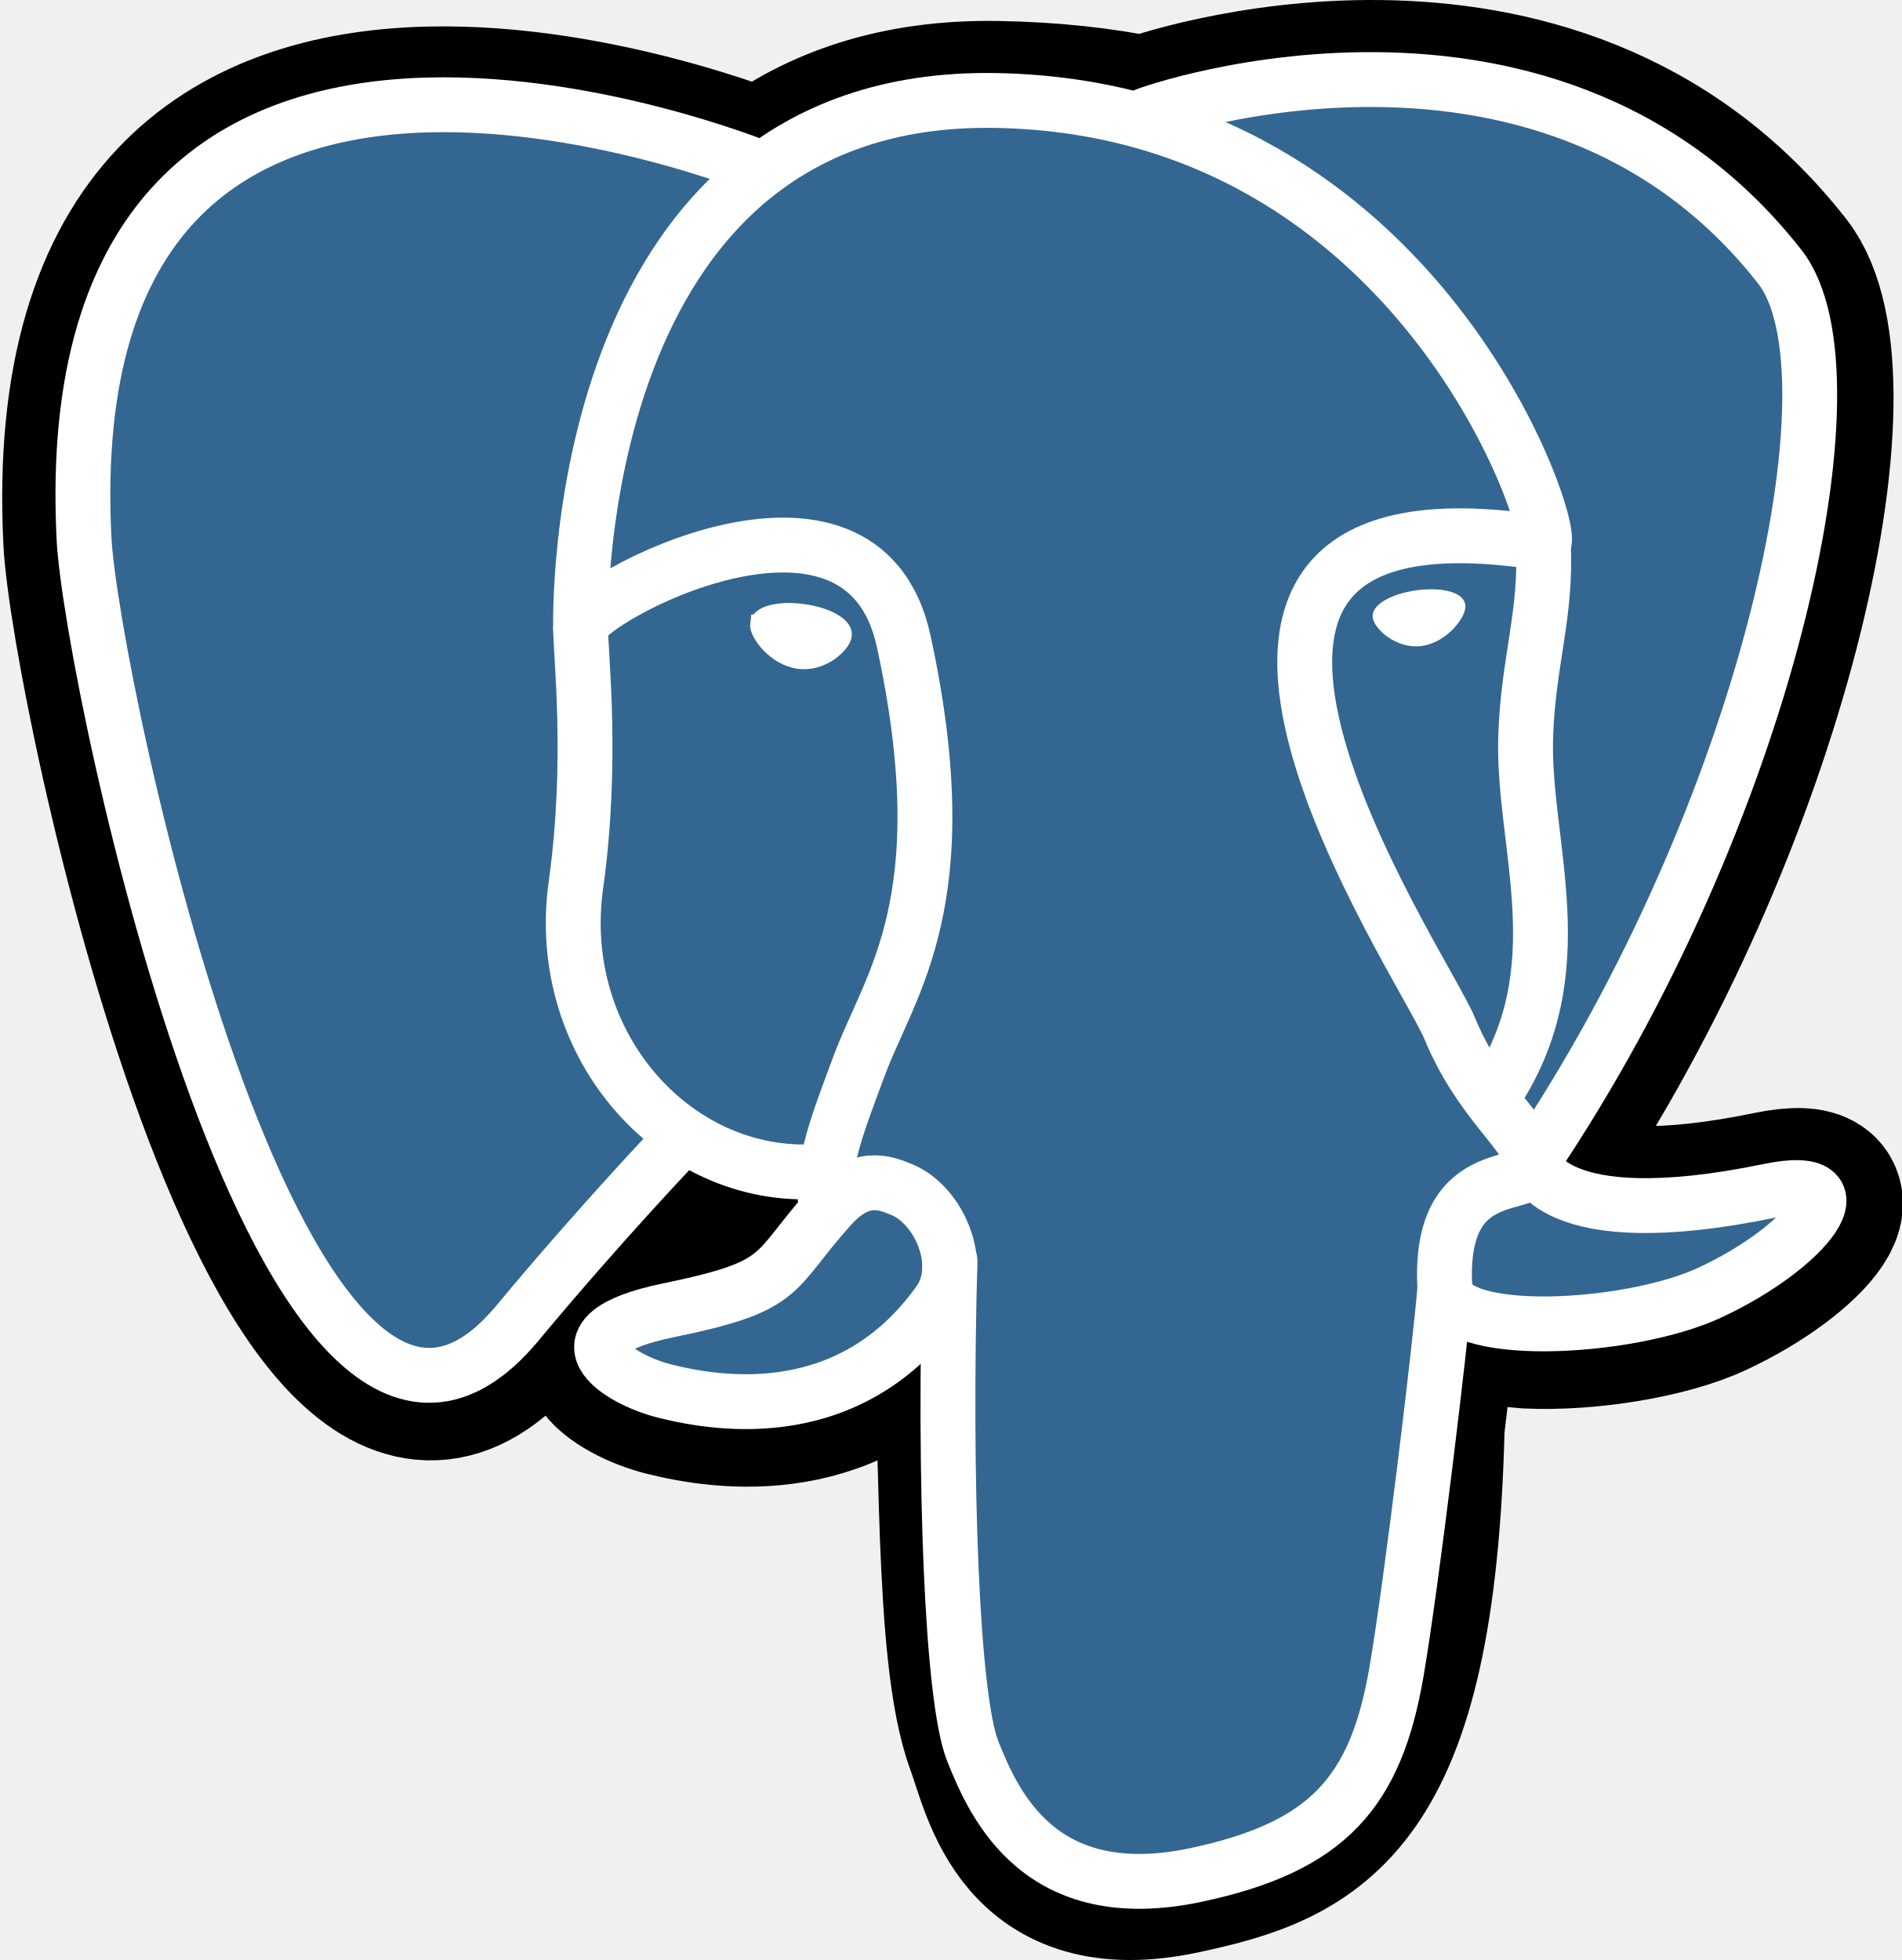
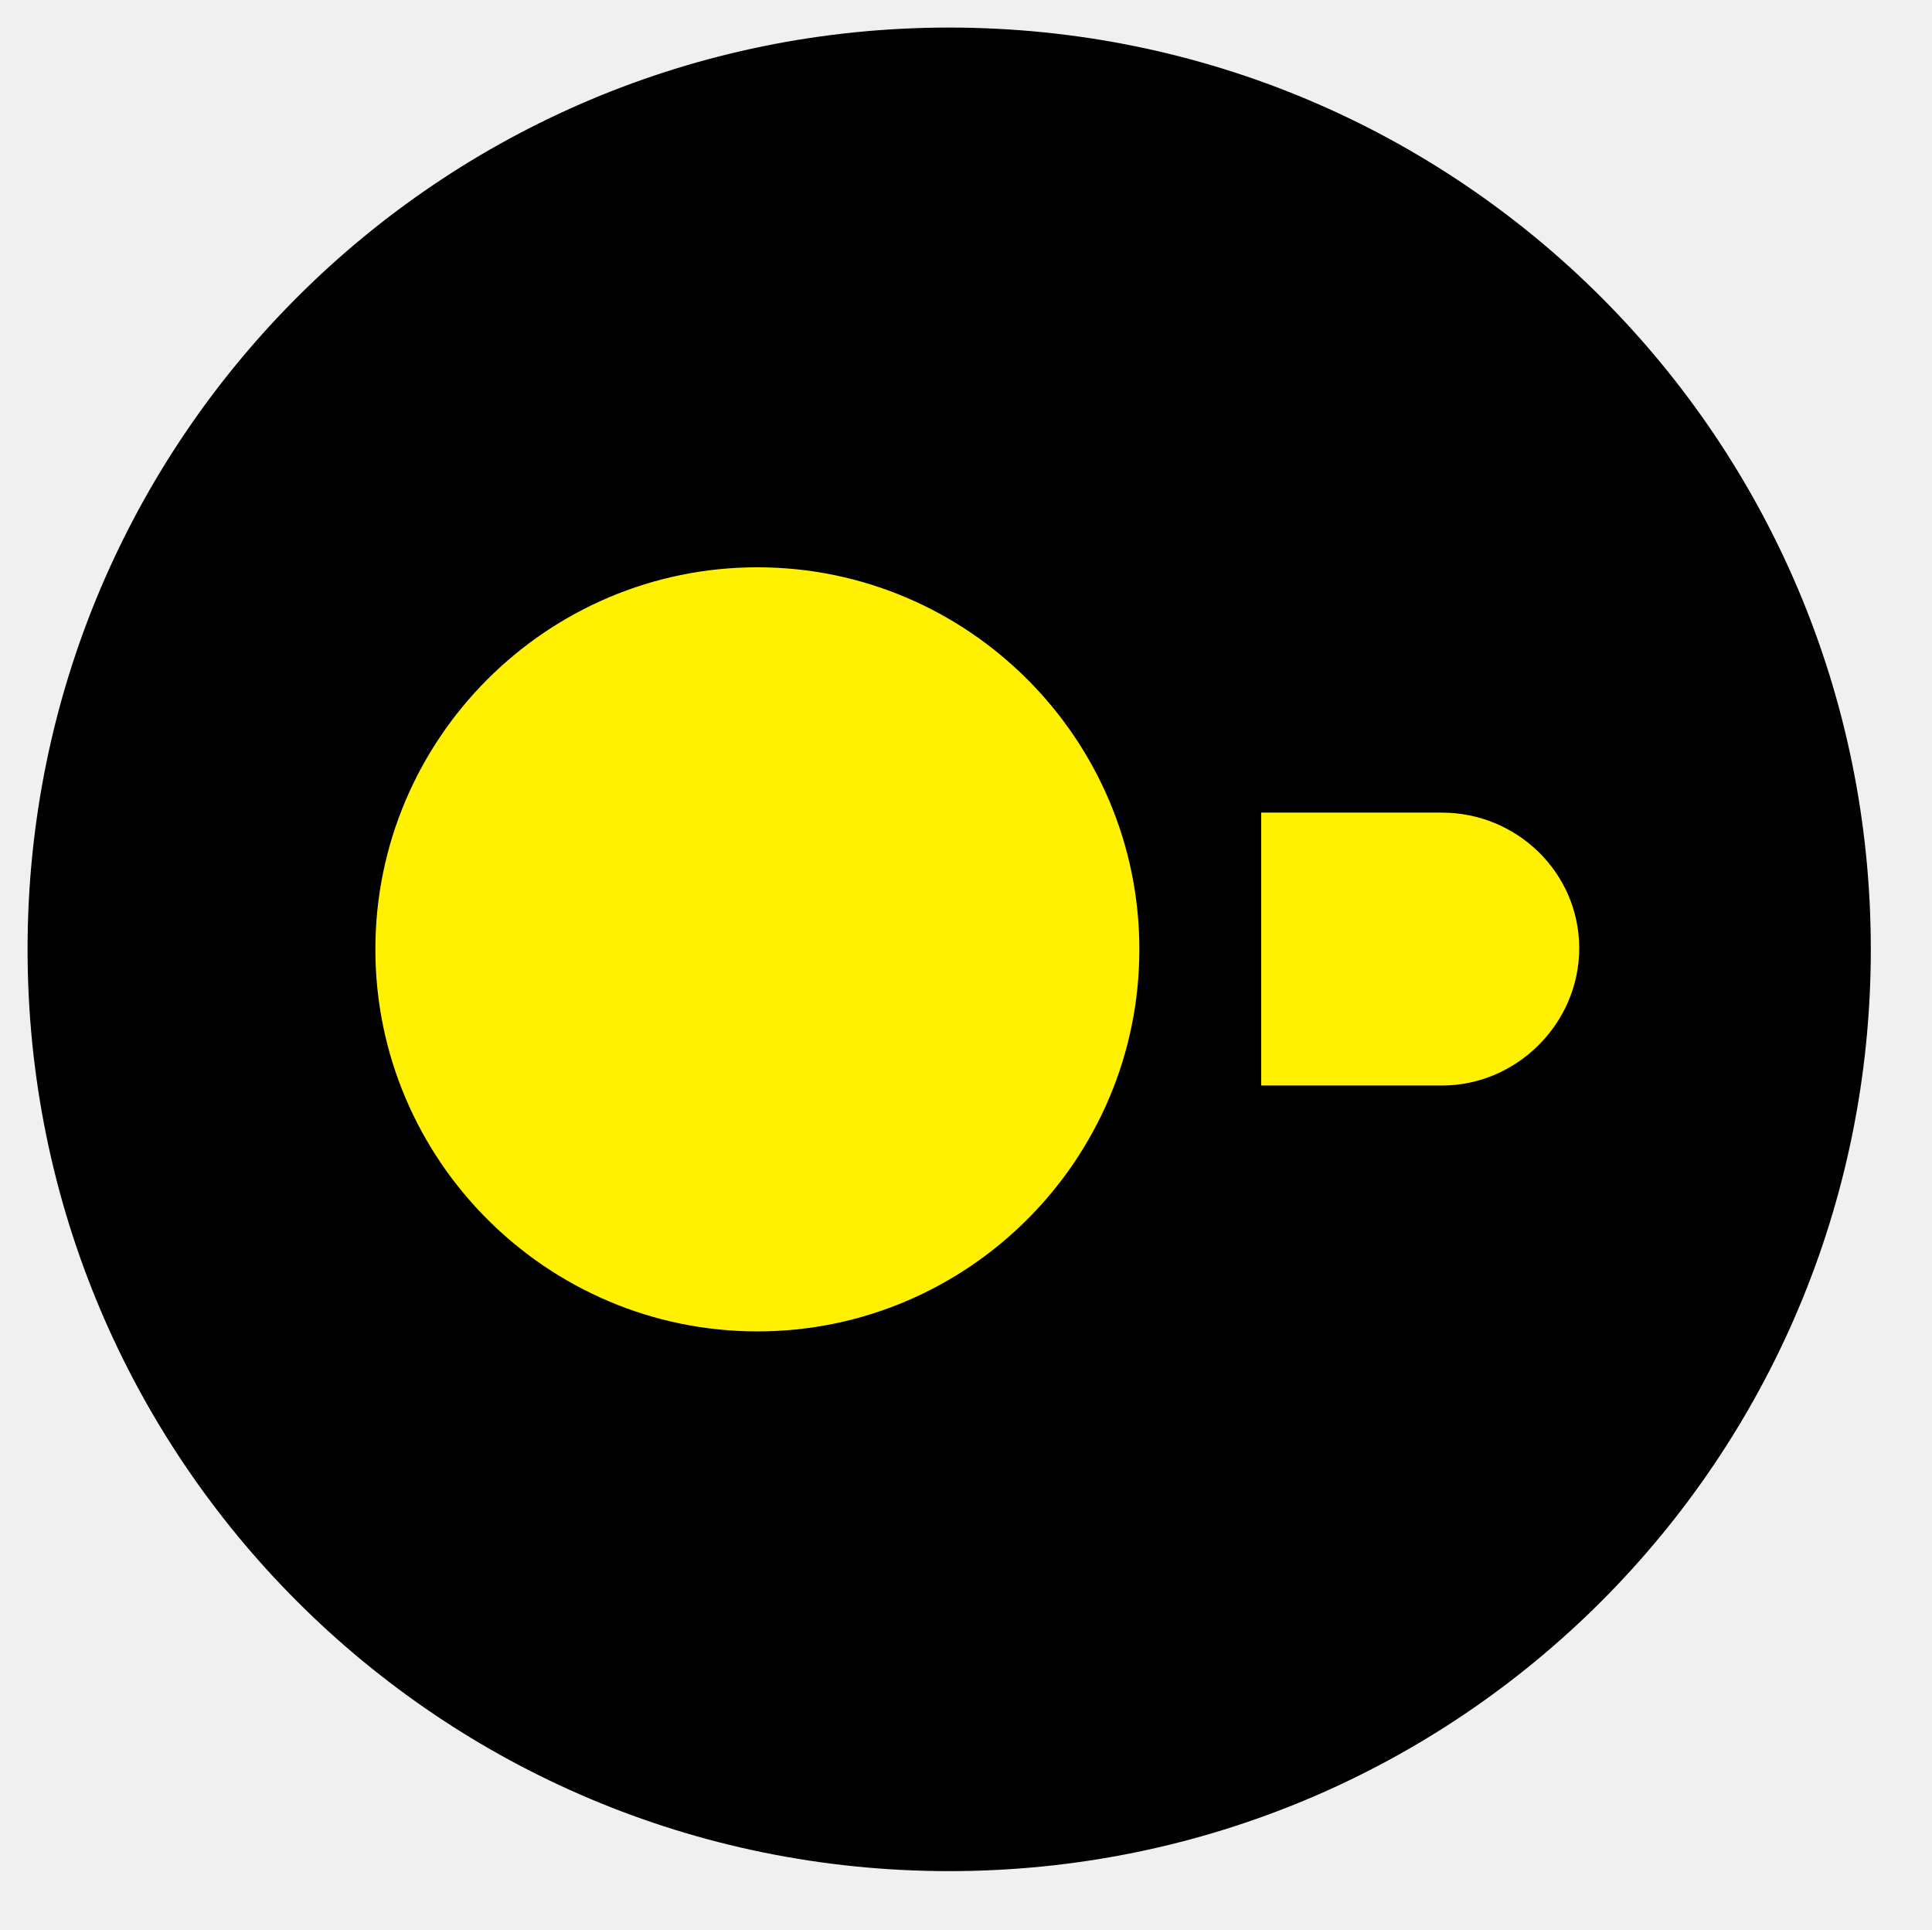
- <svg xmlns="http://www.w3.org/2000/svg" width="432.071pt" height="445.383pt" viewBox="0 0 432.071 445.383" xml:space="preserve">
-   <g id="orginal" style="fill-rule:nonzero;clip-rule:nonzero;stroke:#000000;stroke-miterlimit:4;">
- 	</g>
-   <g id="Layer_x0020_3" style="fill-rule:nonzero;clip-rule:nonzero;fill:none;stroke:#FFFFFF;stroke-width:12.465;stroke-linecap:round;stroke-linejoin:round;stroke-miterlimit:4;">
-     <path style="fill:#000000;stroke:#000000;stroke-width:37.395;stroke-linecap:butt;stroke-linejoin:miter;" d="M323.205,324.227c2.833-23.601,1.984-27.062,19.563-23.239l4.463,0.392c13.517,0.615,31.199-2.174,41.587-7c22.362-10.376,35.622-27.7,13.572-23.148c-50.297,10.376-53.755-6.655-53.755-6.655c53.111-78.803,75.313-178.836,56.149-203.322    C352.514-5.534,262.036,26.049,260.522,26.869l-0.482,0.089c-9.938-2.062-21.06-3.294-33.554-3.496c-22.761-0.374-40.032,5.967-53.133,15.904c0,0-161.408-66.498-153.899,83.628c1.597,31.936,45.777,241.655,98.47,178.31    c19.259-23.163,37.871-42.748,37.871-42.748c9.242,6.14,20.307,9.272,31.912,8.147l0.897-0.765c-0.281,2.876-0.157,5.689,0.359,9.019c-13.572,15.167-9.584,17.83-36.723,23.416c-27.457,5.659-11.326,15.734-0.797,18.367c12.768,3.193,42.305,7.716,62.268-20.224    l-0.795,3.188c5.325,4.26,4.965,30.619,5.72,49.452c0.756,18.834,2.017,36.409,5.856,46.771c3.839,10.36,8.369,37.05,44.036,29.406c29.809-6.388,52.6-15.582,54.677-101.107" />
-     <path style="fill:#336791;stroke:none;" d="M402.395,271.23c-50.302,10.376-53.76-6.655-53.76-6.655c53.111-78.808,75.313-178.843,56.153-203.326c-52.27-66.785-142.752-35.2-144.262-34.38l-0.486,0.087c-9.938-2.063-21.06-3.292-33.56-3.496c-22.761-0.373-40.026,5.967-53.127,15.902    c0,0-161.411-66.495-153.904,83.63c1.597,31.938,45.776,241.657,98.471,178.312c19.26-23.163,37.869-42.748,37.869-42.748c9.243,6.14,20.308,9.272,31.908,8.147l0.901-0.765c-0.28,2.876-0.152,5.689,0.361,9.019c-13.575,15.167-9.586,17.83-36.723,23.416    c-27.459,5.659-11.328,15.734-0.796,18.367c12.768,3.193,42.307,7.716,62.266-20.224l-0.796,3.188c5.319,4.26,9.054,27.711,8.428,48.969c-0.626,21.259-1.044,35.854,3.147,47.254c4.191,11.4,8.368,37.05,44.042,29.406c29.809-6.388,45.256-22.942,47.405-50.555    c1.525-19.631,4.976-16.729,5.194-34.28l2.768-8.309c3.192-26.611,0.507-35.196,18.872-31.203l4.463,0.392c13.517,0.615,31.208-2.174,41.591-7c22.358-10.376,35.618-27.7,13.573-23.148z" />
-     <path d="M215.866,286.484c-1.385,49.516,0.348,99.377,5.193,111.495c4.848,12.118,15.223,35.688,50.9,28.045c29.806-6.39,40.651-18.756,45.357-46.051c3.466-20.082,10.148-75.854,11.005-87.281" />
-     <path d="M173.104,38.256c0,0-161.521-66.016-154.012,84.109c1.597,31.938,45.779,241.664,98.473,178.316c19.256-23.166,36.671-41.335,36.671-41.335" />
-     <path d="M260.349,26.207c-5.591,1.753,89.848-34.889,144.087,34.417c19.159,24.484-3.043,124.519-56.153,203.329" />
-     <path style="stroke-linejoin:bevel;" d="M348.282,263.953c0,0,3.461,17.036,53.764,6.653c22.04-4.552,8.776,12.774-13.577,23.155c-18.345,8.514-59.474,10.696-60.146-1.069c-1.729-30.355,21.647-21.133,19.96-28.739c-1.525-6.85-11.979-13.573-18.894-30.338    c-6.037-14.633-82.796-126.849,21.287-110.183c3.813-0.789-27.146-99.002-124.553-100.599c-97.385-1.597-94.19,119.762-94.19,119.762" />
-     <path d="M188.604,274.334c-13.577,15.166-9.584,17.829-36.723,23.417c-27.459,5.66-11.326,15.733-0.797,18.365c12.768,3.195,42.307,7.718,62.266-20.229c6.078-8.509-0.036-22.086-8.385-25.547c-4.034-1.671-9.428-3.765-16.361,3.994z" />
-     <path d="M187.715,274.069c-1.368-8.917,2.93-19.528,7.536-31.942c6.922-18.626,22.893-37.255,10.117-96.339c-9.523-44.029-73.396-9.163-73.436-3.193c-0.039,5.968,2.889,30.26-1.067,58.548c-5.162,36.913,23.488,68.132,56.479,64.938" />
-     <path style="fill:#FFFFFF;stroke-width:4.155;stroke-linecap:butt;stroke-linejoin:miter;" d="M172.517,141.7c-0.288,2.039,3.733,7.48,8.976,8.207c5.234,0.73,9.714-3.522,9.998-5.559c0.284-2.039-3.732-4.285-8.977-5.015c-5.237-0.731-9.719,0.333-9.996,2.367z" />
-     <path style="fill:#FFFFFF;stroke-width:2.078;stroke-linecap:butt;stroke-linejoin:miter;" d="M331.941,137.543c0.284,2.039-3.732,7.48-8.976,8.207c-5.238,0.73-9.718-3.522-10.005-5.559c-0.277-2.039,3.74-4.285,8.979-5.015c5.239-0.73,9.718,0.333,10.002,2.368z" />
-     <path d="M350.676,123.432c0.863,15.994-3.445,26.888-3.988,43.914c-0.804,24.748,11.799,53.074-7.191,81.435" />
-     <path style="stroke-width:3;" d="M0,60.232" />
-   </g>
+ <svg xmlns="http://www.w3.org/2000/svg" id="Ebene_1" x="0" y="0" version="1.1" viewBox="0 0 350.5 350" style="enable-background:new 0 0 409.5 344.4" xml:space="preserve">
+   <style type="text/css">.st0{fill:#fff100}</style>
+   <path d="M172.2,339.4L172.2,339.4C79.7,339.4,5,264.7,5,172.2l0,0C5,79.7,79.7,5,172.2,5l0,0c92.5,0,167.2,74.7,167.2,167.2l0,0 C339.4,264.7,264.7,339.4,172.2,339.4z" />
+   <path d="M261.6,147.4h-32.8v49.5h32.8c13.6,0,24.9-11.3,24.9-24.9C286.5,158.3,275.2,147.4,261.6,147.4" class="st0" />
+   <path d="M68.1,172.2c0,38.2,31.1,69.3,69.3,69.3s69.3-31.1,69.3-69.3s-31.1-69.3-69.3-69.3S68.1,134,68.1,172.2 L68.1,172.2" class="st0" />
</svg>
